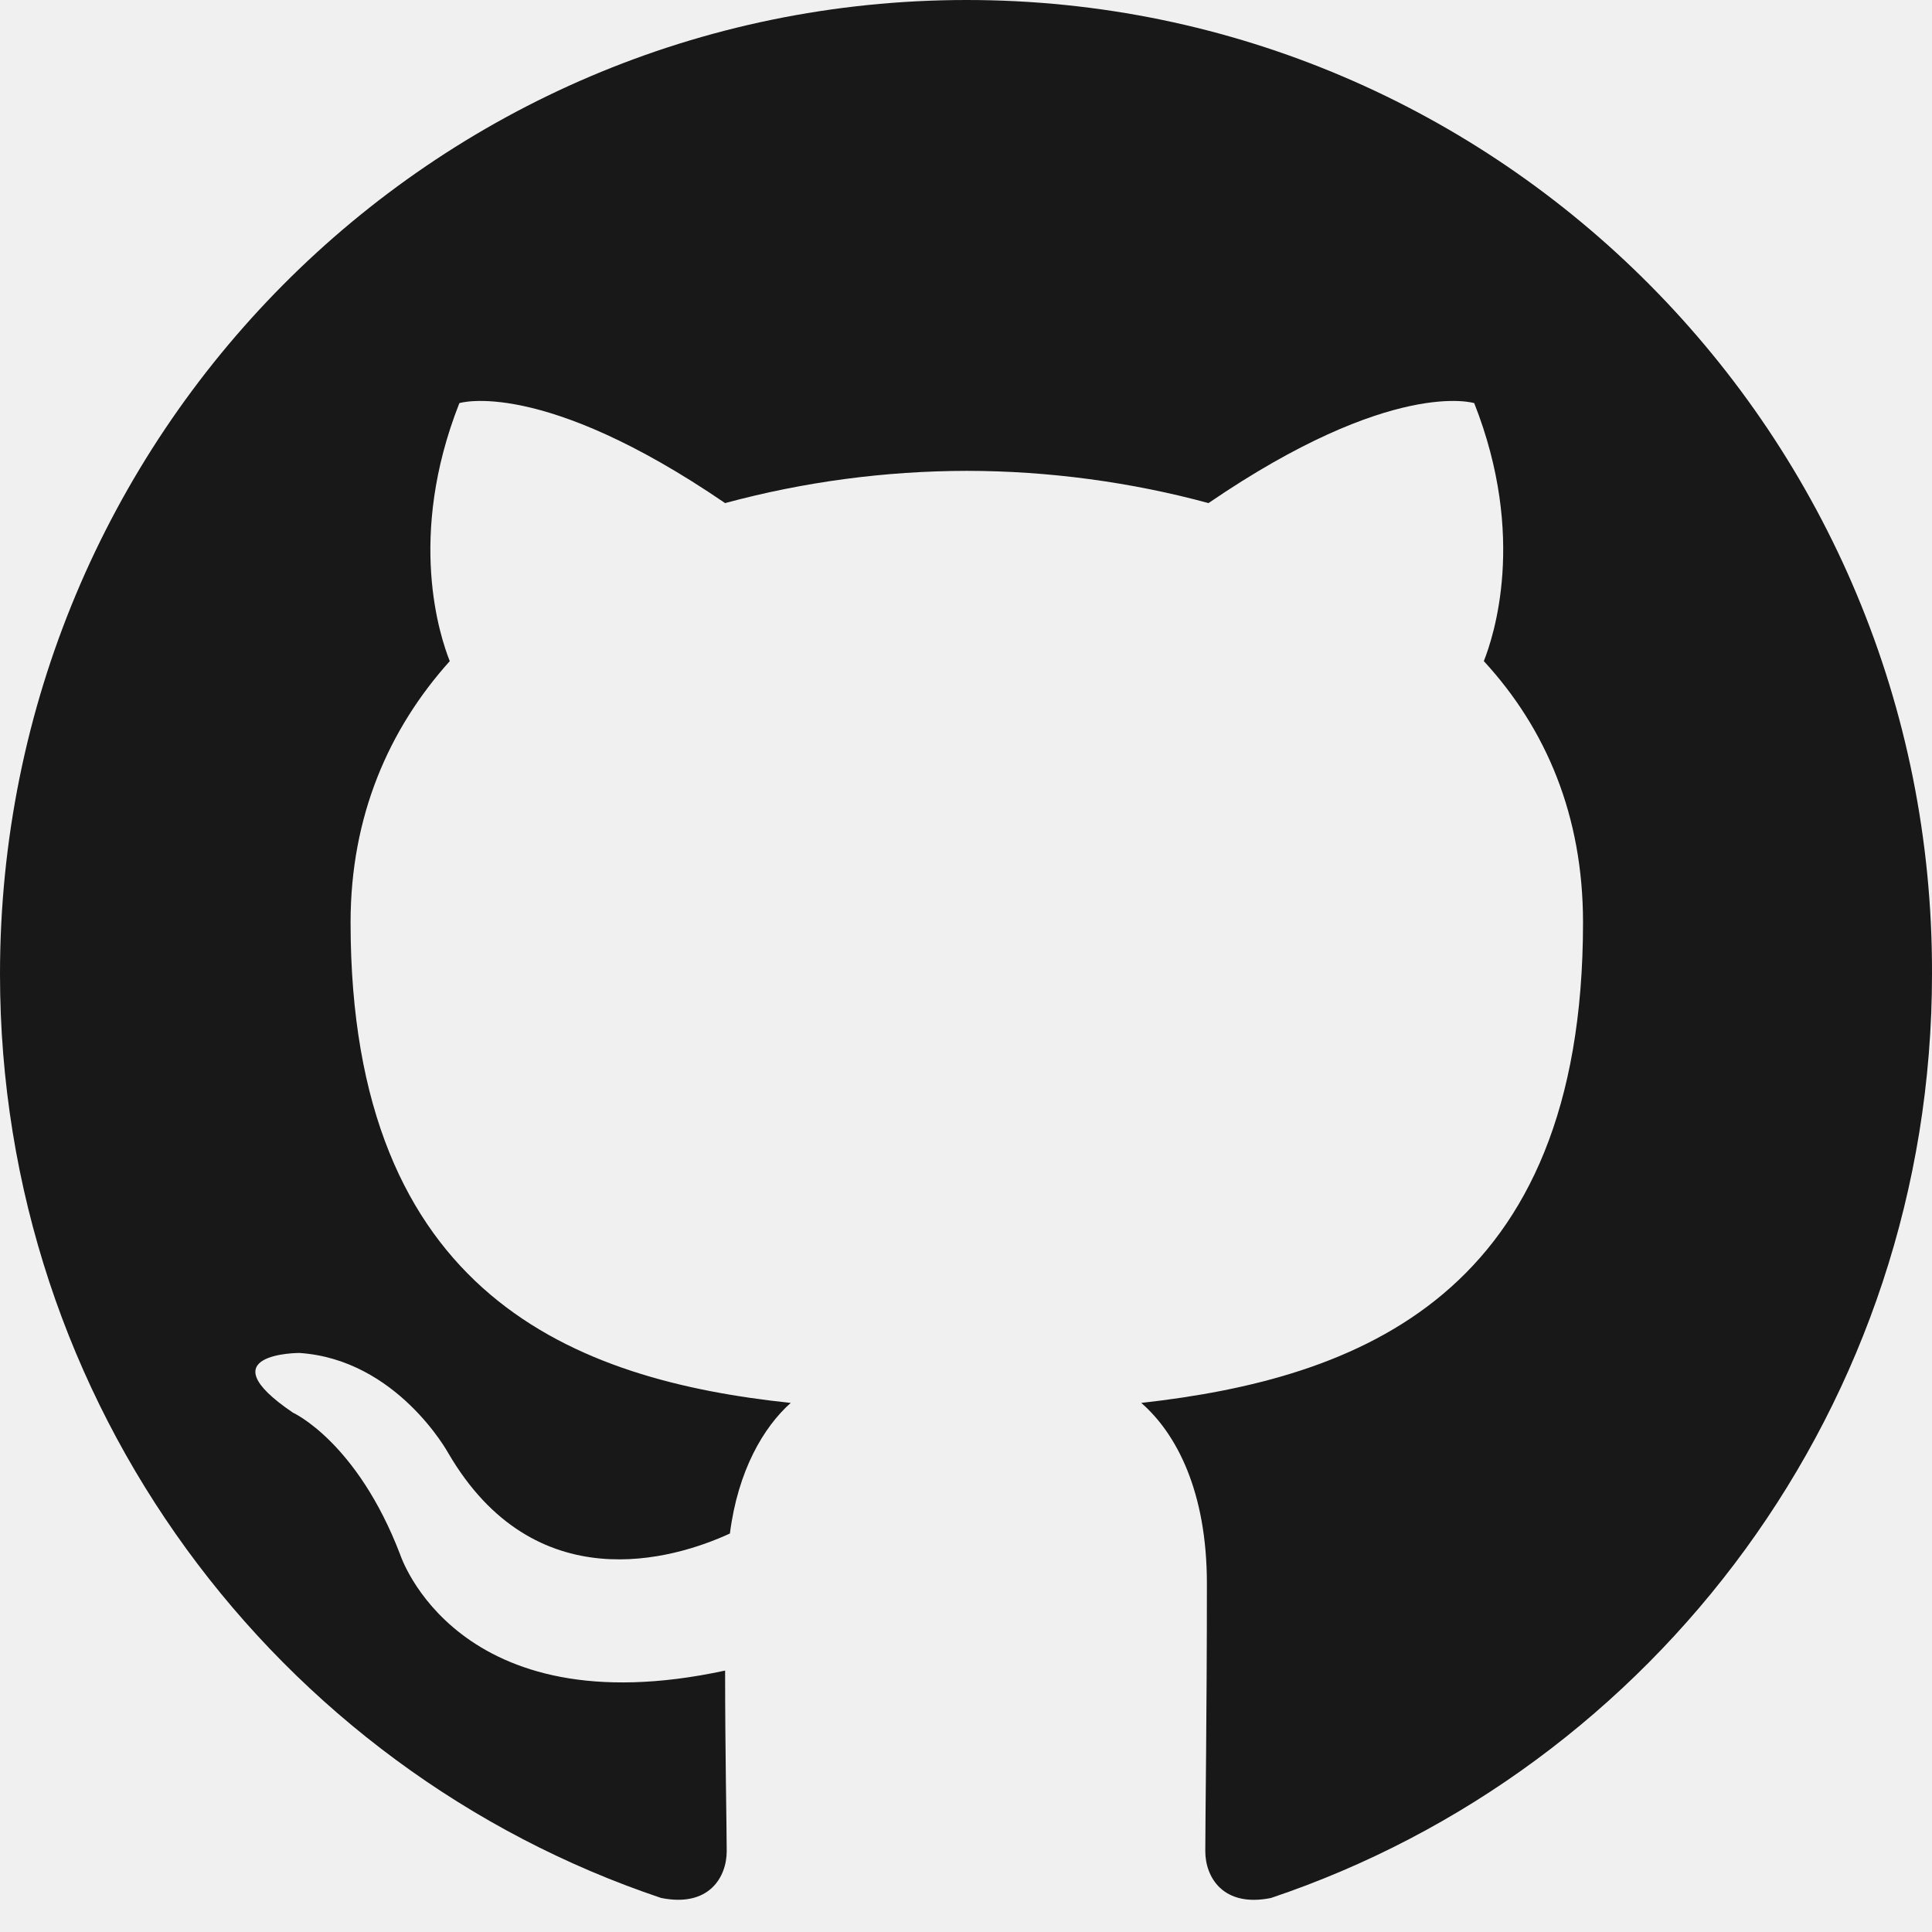
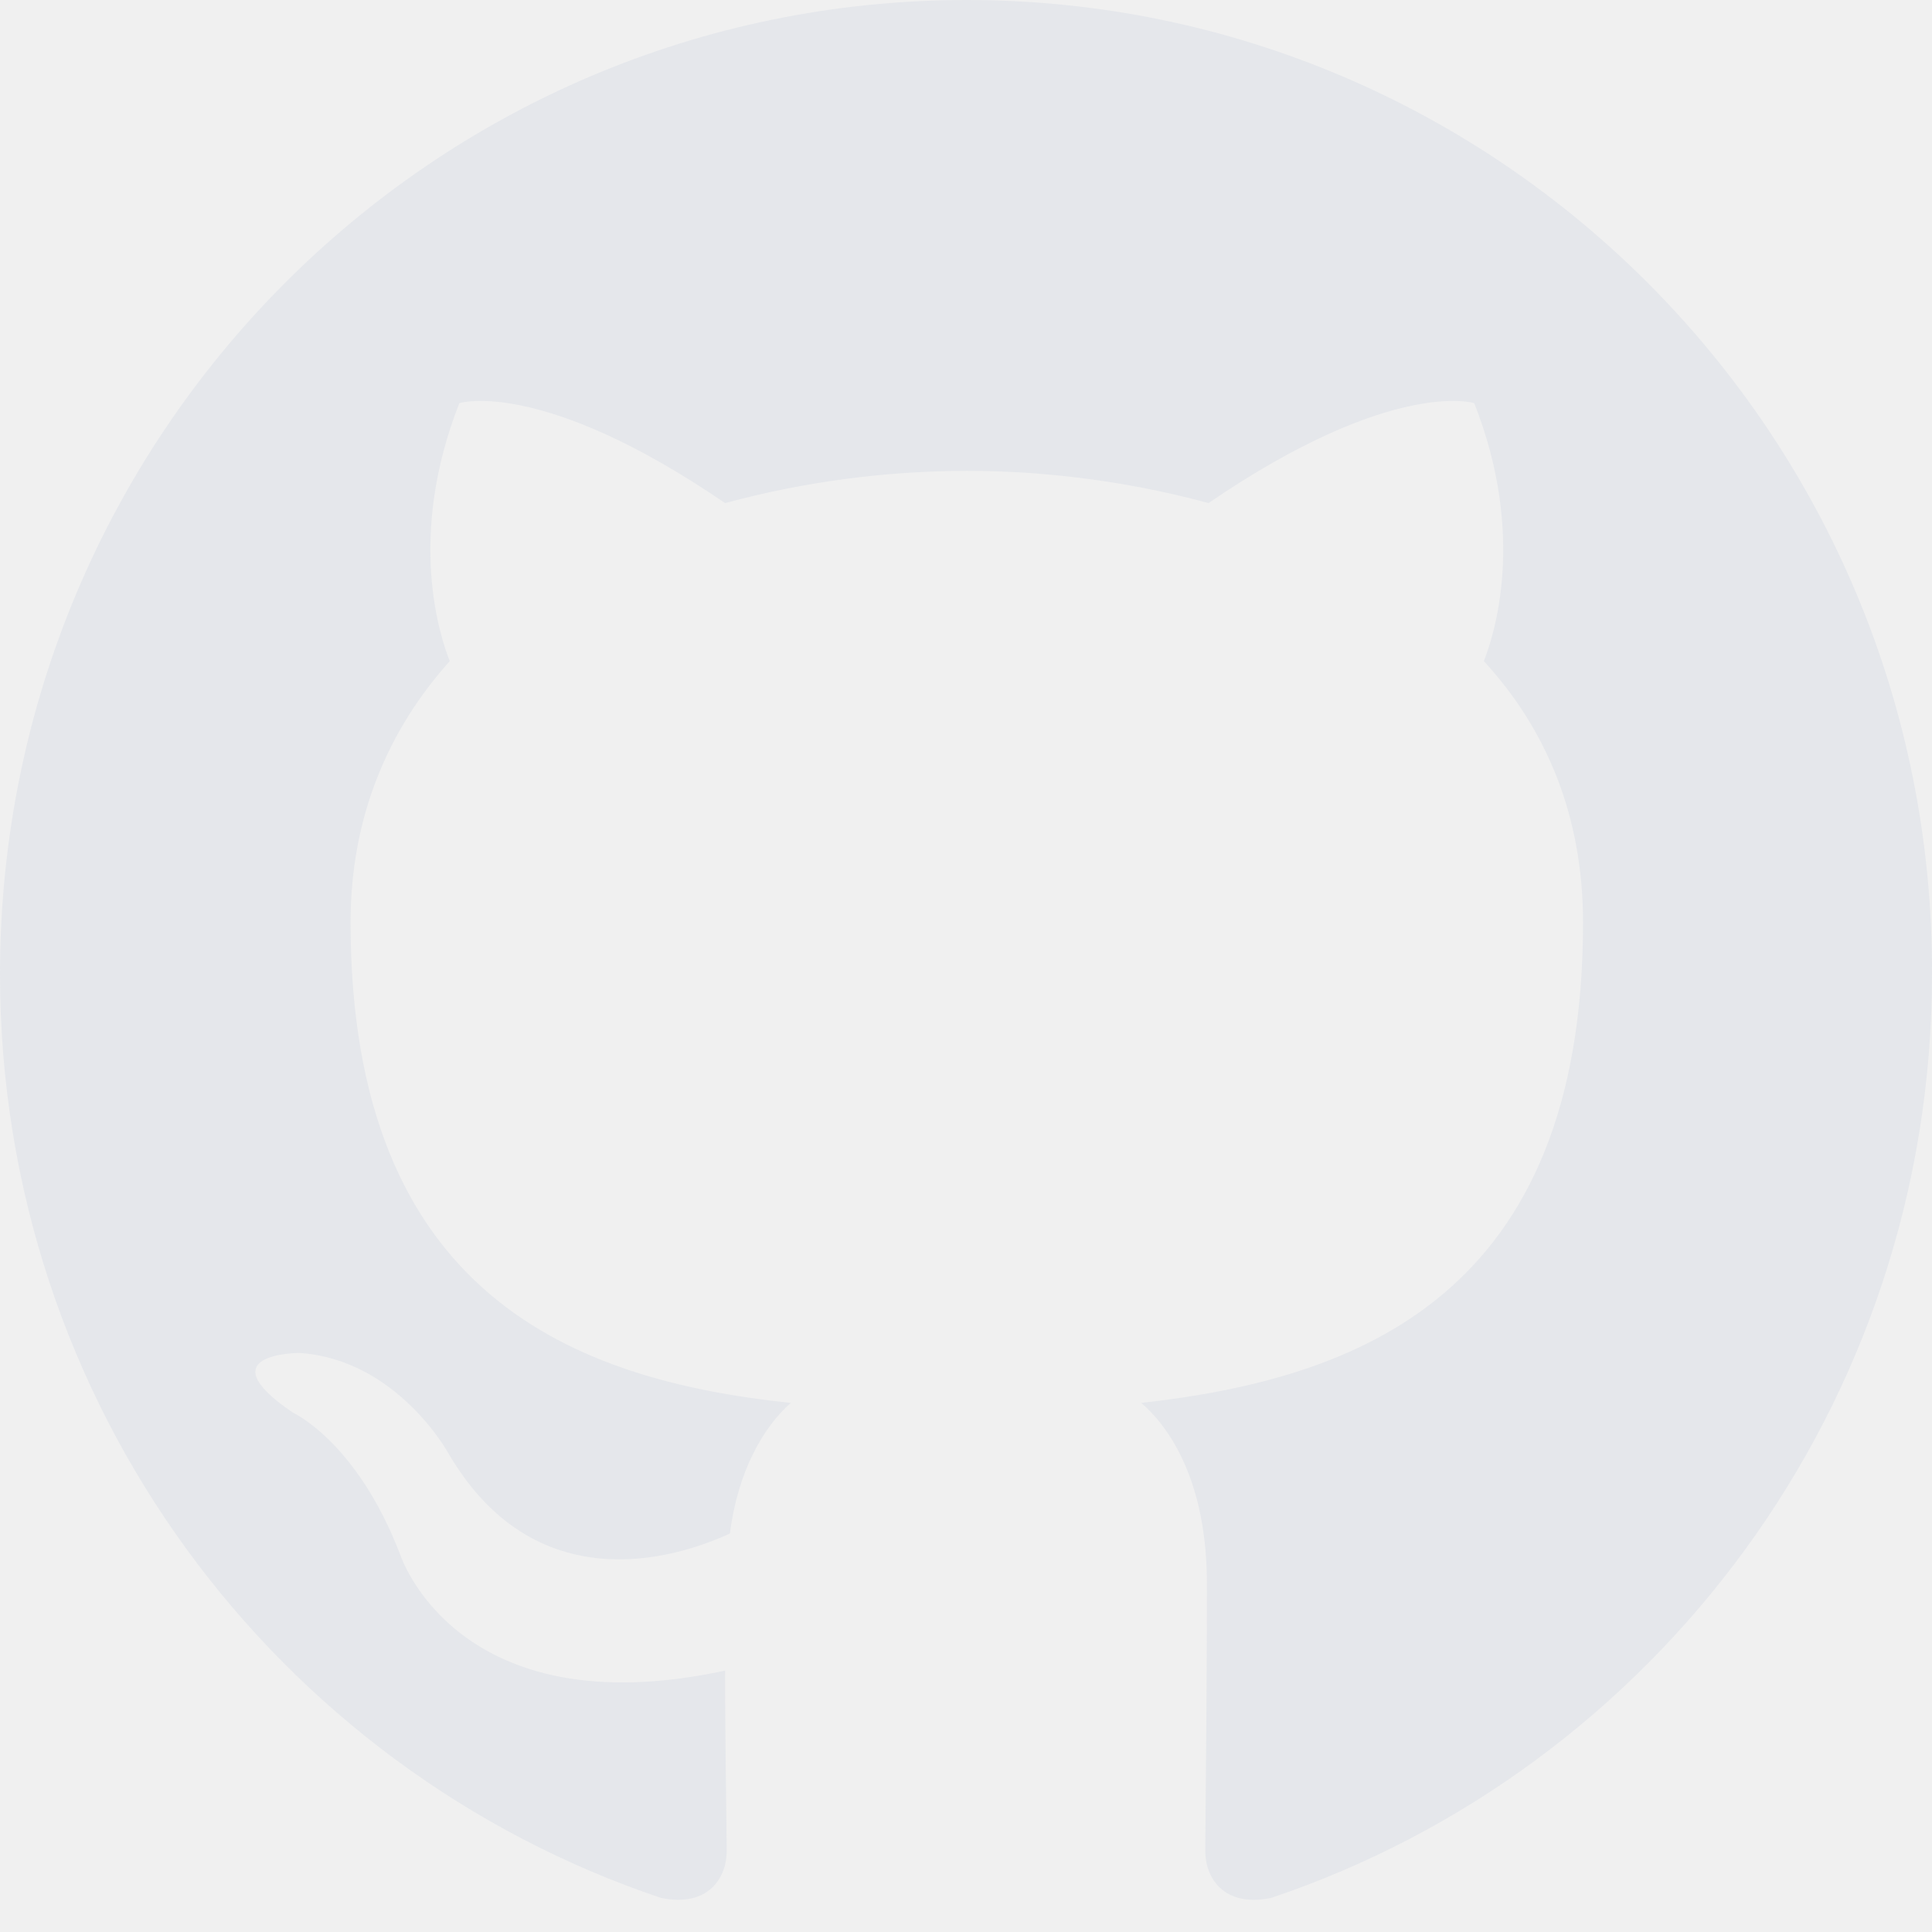
<svg xmlns="http://www.w3.org/2000/svg" width="35" height="35" viewBox="0 0 35 35" fill="none">
  <g clip-path="url(#clip0_58_714)">
-     <path fill-rule="evenodd" clip-rule="evenodd" d="M17.515 0C7.829 0 0 7.887 0 17.645C0 25.444 5.017 32.047 11.976 34.383C12.846 34.559 13.165 34.004 13.165 33.536C13.165 33.127 13.136 31.725 13.136 30.264C8.264 31.316 7.249 28.161 7.249 28.161C6.466 26.116 5.306 25.591 5.306 25.591C3.712 24.51 5.422 24.51 5.422 24.51C7.191 24.627 8.119 26.321 8.119 26.321C9.685 29.008 12.208 28.249 13.223 27.781C13.368 26.642 13.832 25.853 14.325 25.415C10.439 25.006 6.351 23.487 6.351 16.71C6.351 14.782 7.046 13.204 8.148 11.977C7.974 11.539 7.365 9.728 8.322 7.303C8.322 7.303 9.801 6.836 13.136 9.114C14.563 8.728 16.036 8.532 17.515 8.53C18.993 8.53 20.501 8.735 21.893 9.114C25.228 6.836 26.707 7.303 26.707 7.303C27.664 9.728 27.054 11.539 26.881 11.977C28.012 13.204 28.678 14.782 28.678 16.71C28.678 23.487 24.59 24.977 20.675 25.415C21.313 25.97 21.864 27.022 21.864 28.687C21.864 31.053 21.835 32.952 21.835 33.536C21.835 34.004 22.154 34.559 23.024 34.384C29.983 32.046 35 25.444 35 17.645C35.029 7.887 27.171 0 17.515 0Z" fill="#181818" />
+     <path fill-rule="evenodd" clip-rule="evenodd" d="M17.515 0C7.829 0 0 7.887 0 17.645C0 25.444 5.017 32.047 11.976 34.383C12.846 34.559 13.165 34.004 13.165 33.536C13.165 33.127 13.136 31.725 13.136 30.264C8.264 31.316 7.249 28.161 7.249 28.161C6.466 26.116 5.306 25.591 5.306 25.591C3.712 24.51 5.422 24.51 5.422 24.51C7.191 24.627 8.119 26.321 8.119 26.321C9.685 29.008 12.208 28.249 13.223 27.781C13.368 26.642 13.832 25.853 14.325 25.415C10.439 25.006 6.351 23.487 6.351 16.71C6.351 14.782 7.046 13.204 8.148 11.977C7.974 11.539 7.365 9.728 8.322 7.303C8.322 7.303 9.801 6.836 13.136 9.114C14.563 8.728 16.036 8.532 17.515 8.53C18.993 8.53 20.501 8.735 21.893 9.114C25.228 6.836 26.707 7.303 26.707 7.303C27.664 9.728 27.054 11.539 26.881 11.977C28.012 13.204 28.678 14.782 28.678 16.71C28.678 23.487 24.59 24.977 20.675 25.415C21.313 25.97 21.864 27.022 21.864 28.687C21.864 31.053 21.835 32.952 21.835 33.536C21.835 34.004 22.154 34.559 23.024 34.384C29.983 32.046 35 25.444 35 17.645C35.029 7.887 27.171 0 17.515 0Z" fill="#E5E7EB" />
  </g>
  <defs>
    <clipPath id="clip0_58_714">
      <rect width="35" height="35" fill="white" />
    </clipPath>
  </defs>
</svg>
